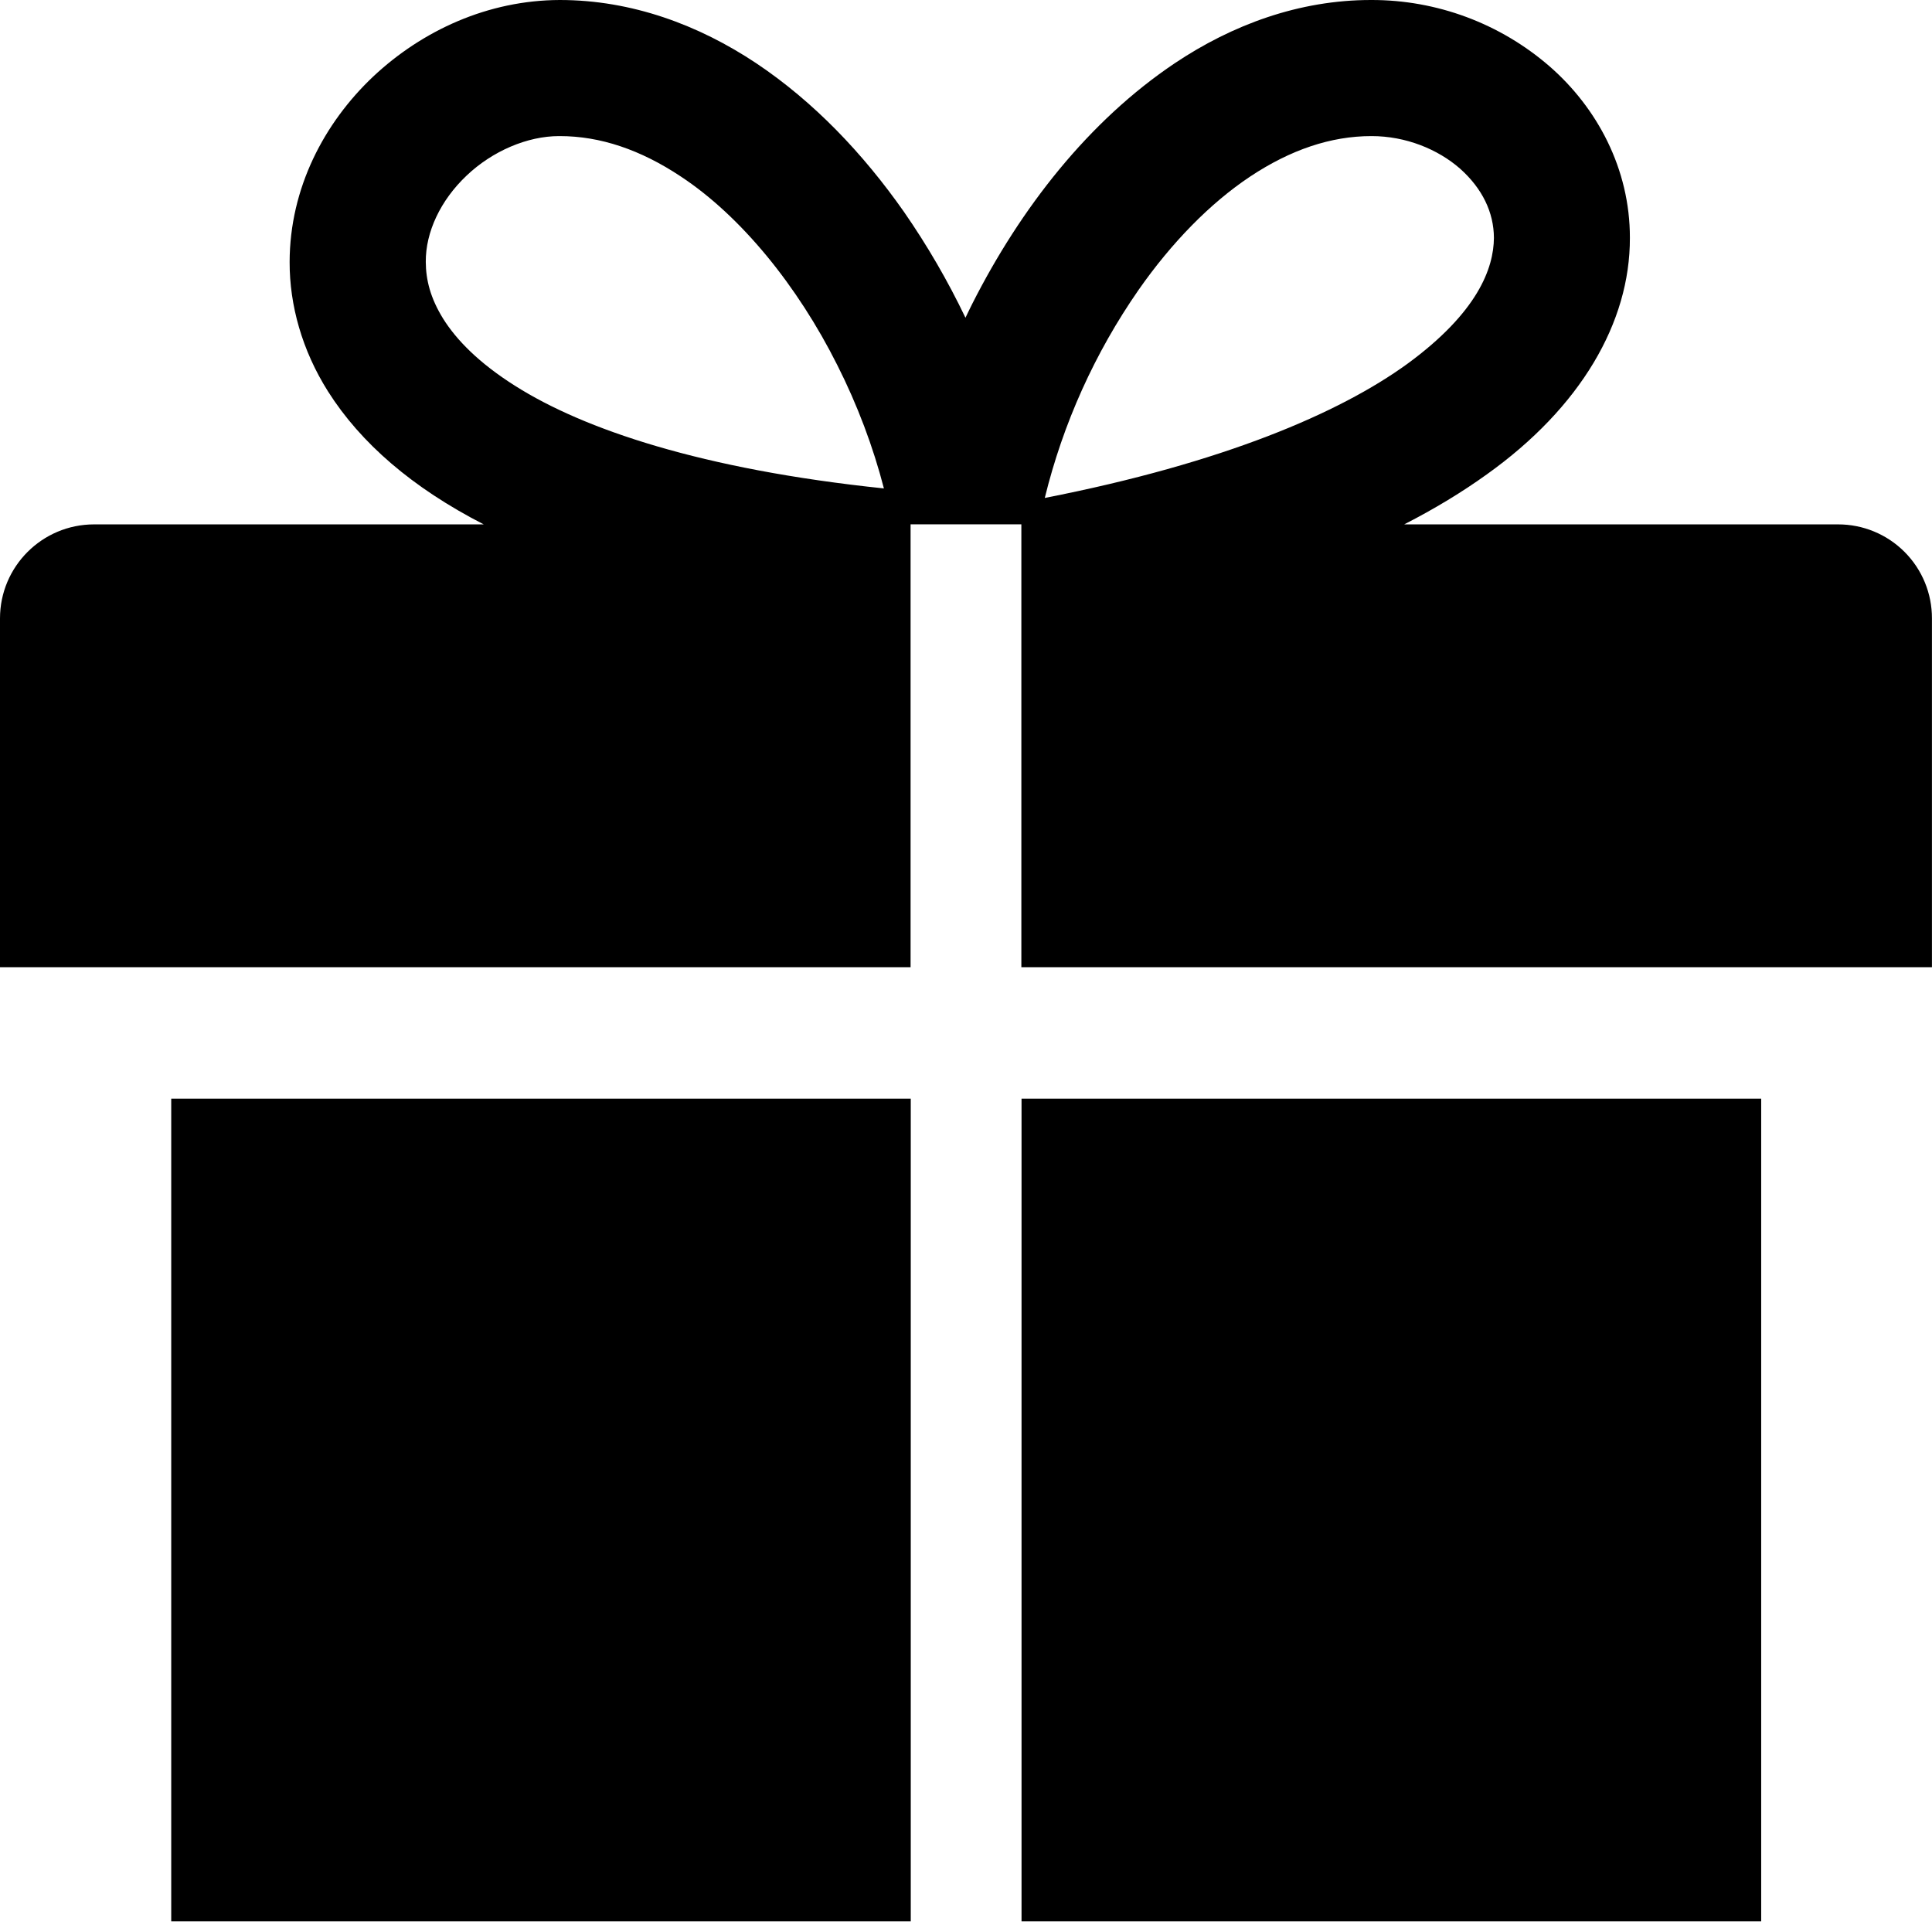
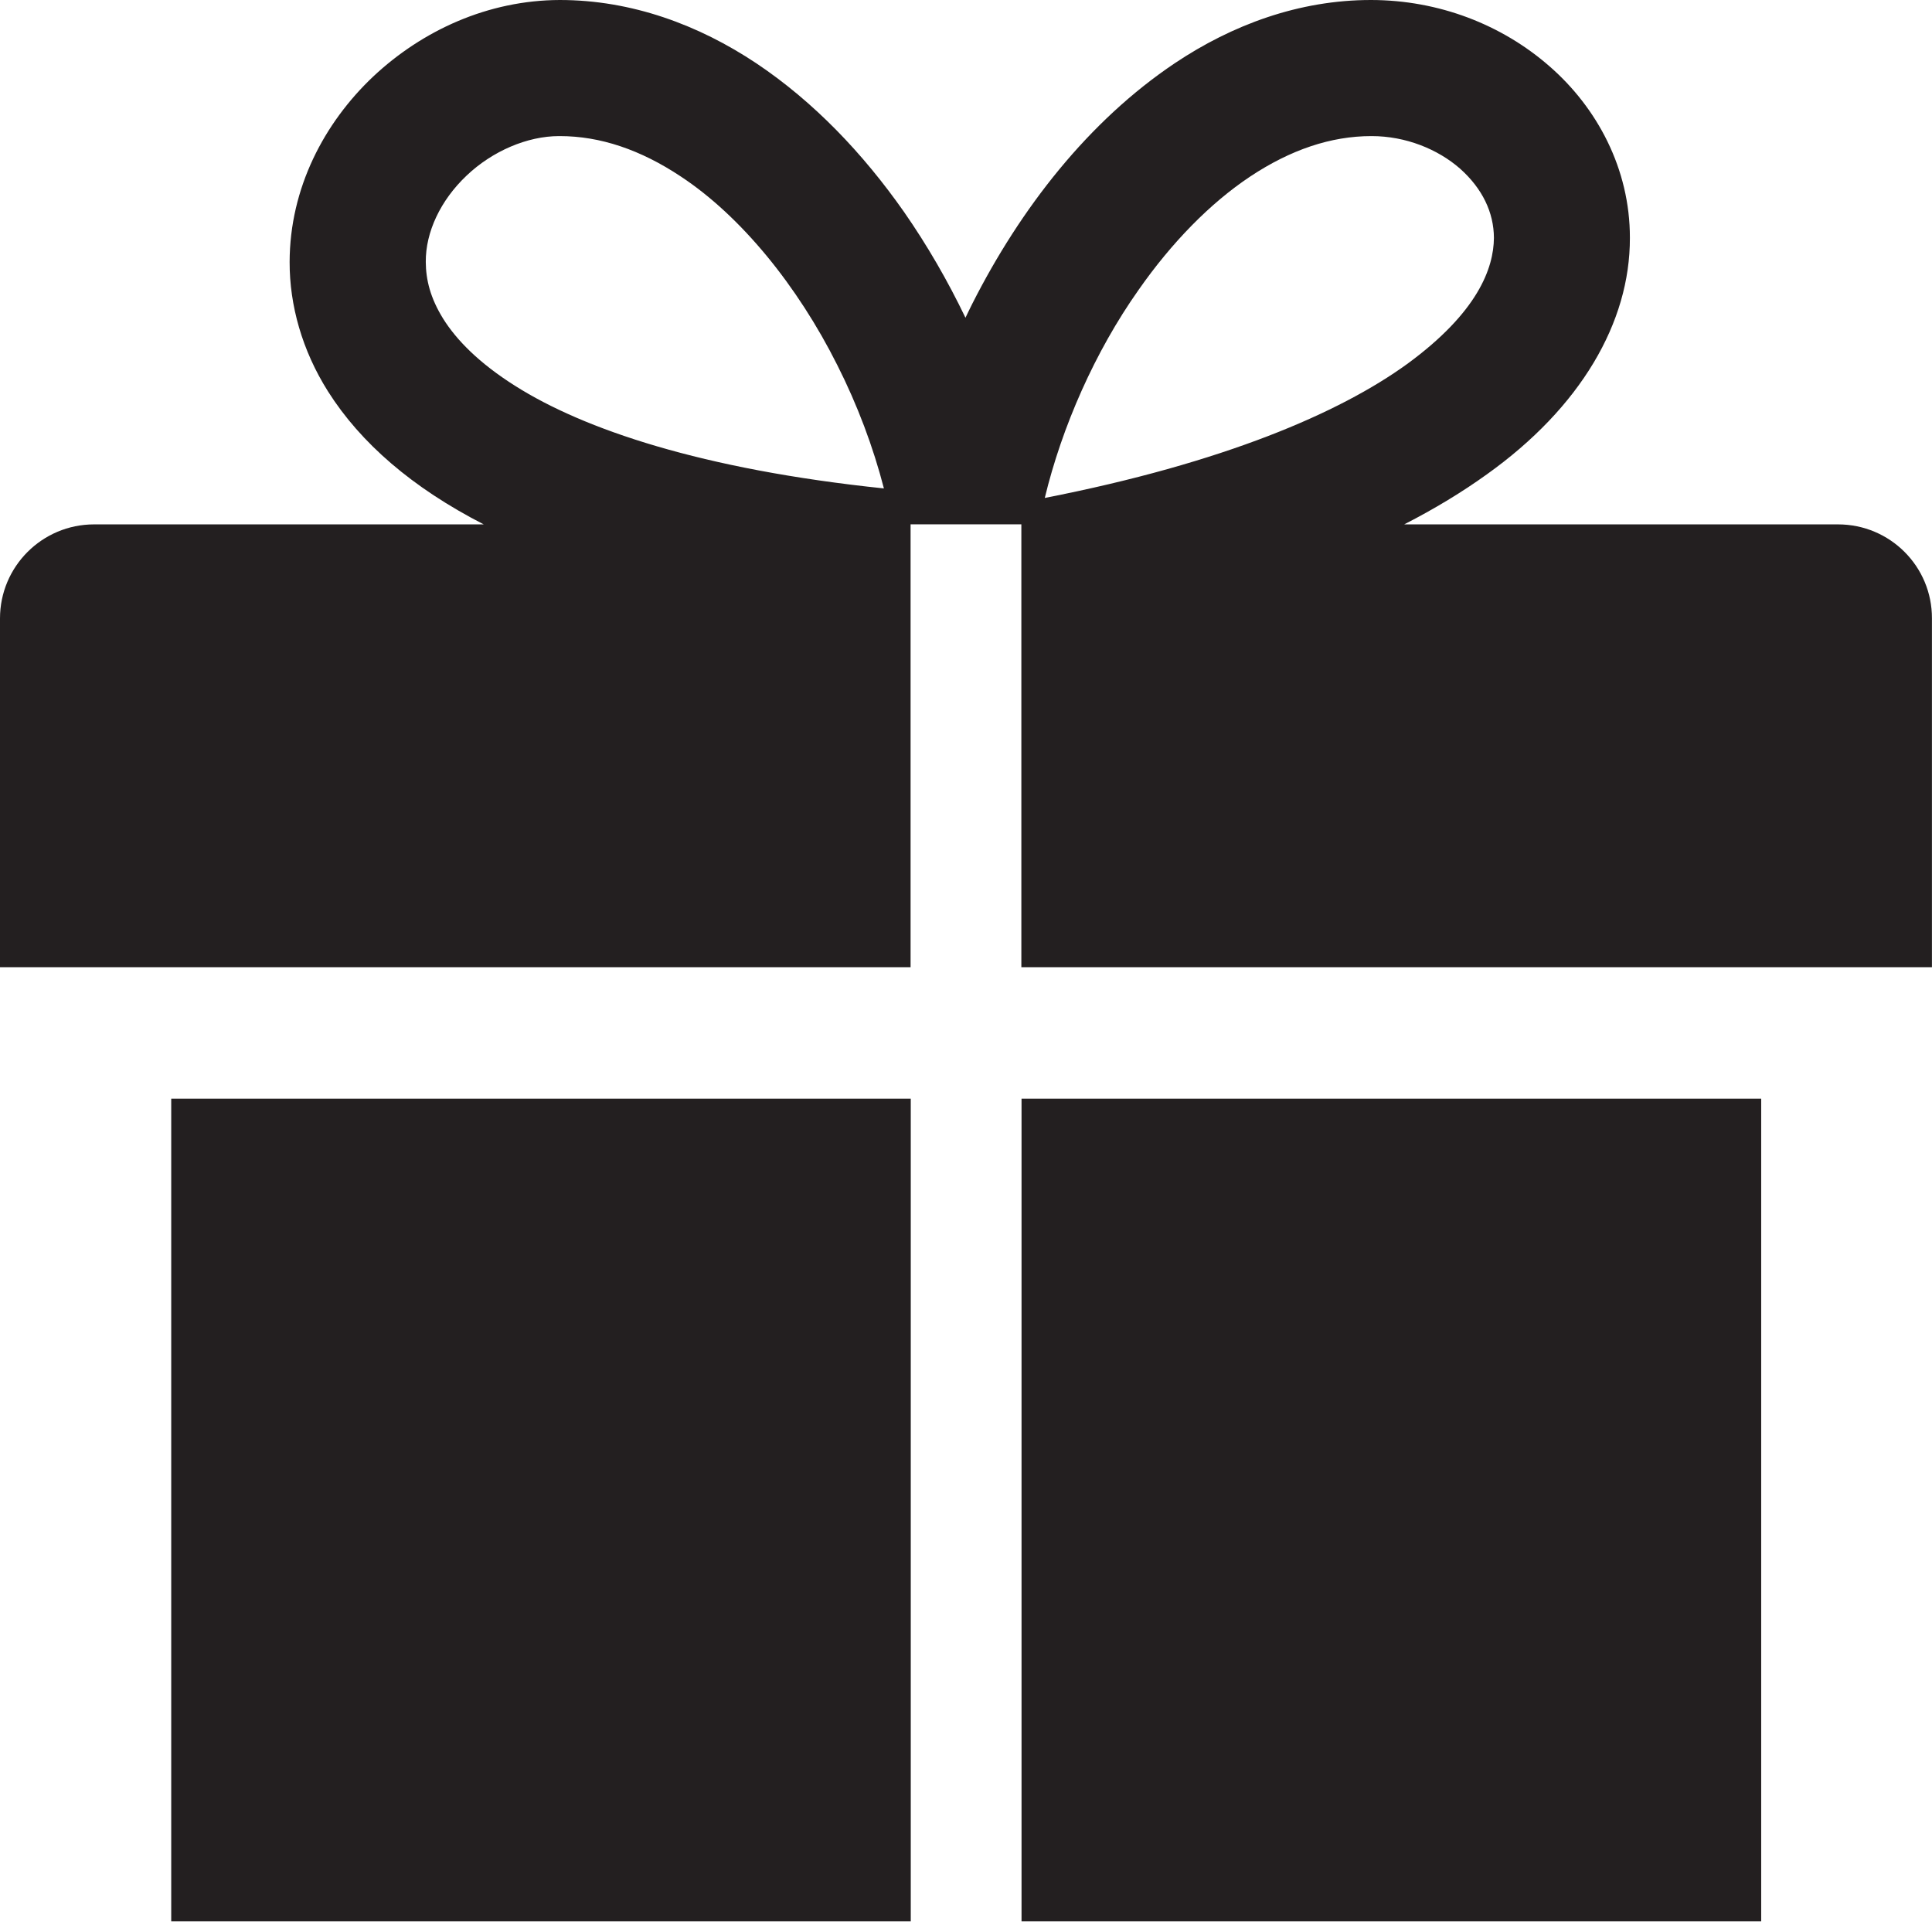
- <svg xmlns="http://www.w3.org/2000/svg" width="32.666" height="32.486" viewBox="239.665 239.757 32.666 32.486">
-   <path d="M242.56 272.243h12.504v-13.91H242.56v13.91zm28.182-23.62h-7.335c.521-.267.984-.549 1.396-.845 1.588-1.133 2.424-2.57 2.42-3.999.002-1.169-.556-2.202-1.359-2.901a4.585 4.585 0 0 0-3.016-1.121c-1.22-.001-2.352.421-3.32 1.069-1.459.979-2.606 2.451-3.424 4.067-.039.079-.078.157-.115.236a12.944 12.944 0 0 0-1.041-1.792c-.691-.985-1.523-1.86-2.497-2.511-.97-.646-2.103-1.069-3.322-1.069-1.213.004-2.323.514-3.155 1.295-.828.783-1.41 1.885-1.412 3.135-.002.73.211 1.494.649 2.188.552.872 1.424 1.628 2.633 2.248h-6.588c-.878 0-1.591.712-1.591 1.59v5.897h15.396v-7.488h1.873v7.488h15.396v-5.897a1.585 1.585 0 0 0-1.588-1.59m-22.362-2.339c-.622-.391-1-.785-1.22-1.135-.22-.354-.294-.662-.296-.963-.004-.504.248-1.042.691-1.461.437-.415 1.028-.667 1.562-.667h.013c.685 0 1.366.231 2.046.683 1.018.671 1.975 1.85 2.645 3.187.342.676.609 1.39.789 2.087-3.082-.321-5.078-1.002-6.23-1.731m10.537-1.627c.557-.797 1.21-1.466 1.887-1.916.68-.451 1.362-.683 2.047-.683h.006c.574 0 1.117.22 1.494.55.377.336.571.739.573 1.171-.004.512-.272 1.259-1.467 2.132-1.138.825-3.101 1.673-6.127 2.265a10.57 10.57 0 0 1 1.587-3.519m-1.98 27.586h12.506v-13.91h-12.506v13.91z" />
+ <svg xmlns="http://www.w3.org/2000/svg" version="1.1" id="Layer_1" x="0px" y="0px" width="32.666px" height="32.486px" viewBox="239.665 239.757 32.666 32.486" enable-background="new 239.665 239.757 32.666 32.486" xml:space="preserve">
+   <path fill="#231F20" d="M242.56,272.243h12.504v-13.91H242.56V272.243z M270.742,248.623h-7.335 c0.521-0.267,0.984-0.549,1.396-0.845c1.588-1.133,2.424-2.57,2.42-3.999c0.002-1.169-0.556-2.202-1.359-2.901 c-0.805-0.704-1.869-1.119-3.016-1.121c-1.22-0.001-2.352,0.421-3.32,1.069c-1.459,0.979-2.606,2.451-3.424,4.067 c-0.039,0.079-0.078,0.157-0.115,0.236c-0.299-0.623-0.647-1.226-1.041-1.792c-0.691-0.985-1.523-1.86-2.497-2.511 c-0.97-0.646-2.103-1.069-3.322-1.069c-1.213,0.004-2.323,0.514-3.155,1.295c-0.828,0.783-1.41,1.885-1.412,3.135 c-0.002,0.73,0.211,1.494,0.649,2.188c0.552,0.872,1.424,1.628,2.633,2.248h-6.588c-0.878,0-1.591,0.712-1.591,1.59v5.897h15.396 v-7.488h1.873v7.488h15.396v-5.897C272.333,249.334,271.621,248.623,270.742,248.623 M248.38,246.284 c-0.622-0.391-1-0.785-1.22-1.135c-0.22-0.354-0.294-0.662-0.296-0.963c-0.004-0.504,0.248-1.042,0.691-1.461 c0.437-0.415,1.028-0.667,1.562-0.667h0.013c0.685,0,1.366,0.231,2.046,0.683c1.018,0.671,1.975,1.85,2.645,3.187 c0.342,0.676,0.609,1.39,0.789,2.087C251.528,247.694,249.532,247.013,248.38,246.284 M258.917,244.657 c0.557-0.797,1.21-1.466,1.887-1.916c0.68-0.451,1.362-0.683,2.047-0.683h0.006c0.574,0,1.117,0.22,1.494,0.55 c0.377,0.336,0.571,0.739,0.573,1.171c-0.004,0.512-0.272,1.259-1.467,2.132c-1.138,0.825-3.101,1.673-6.127,2.265 C257.62,246.974,258.177,245.704,258.917,244.657 M256.937,272.243h12.506v-13.91h-12.506V272.243z" />
</svg>
